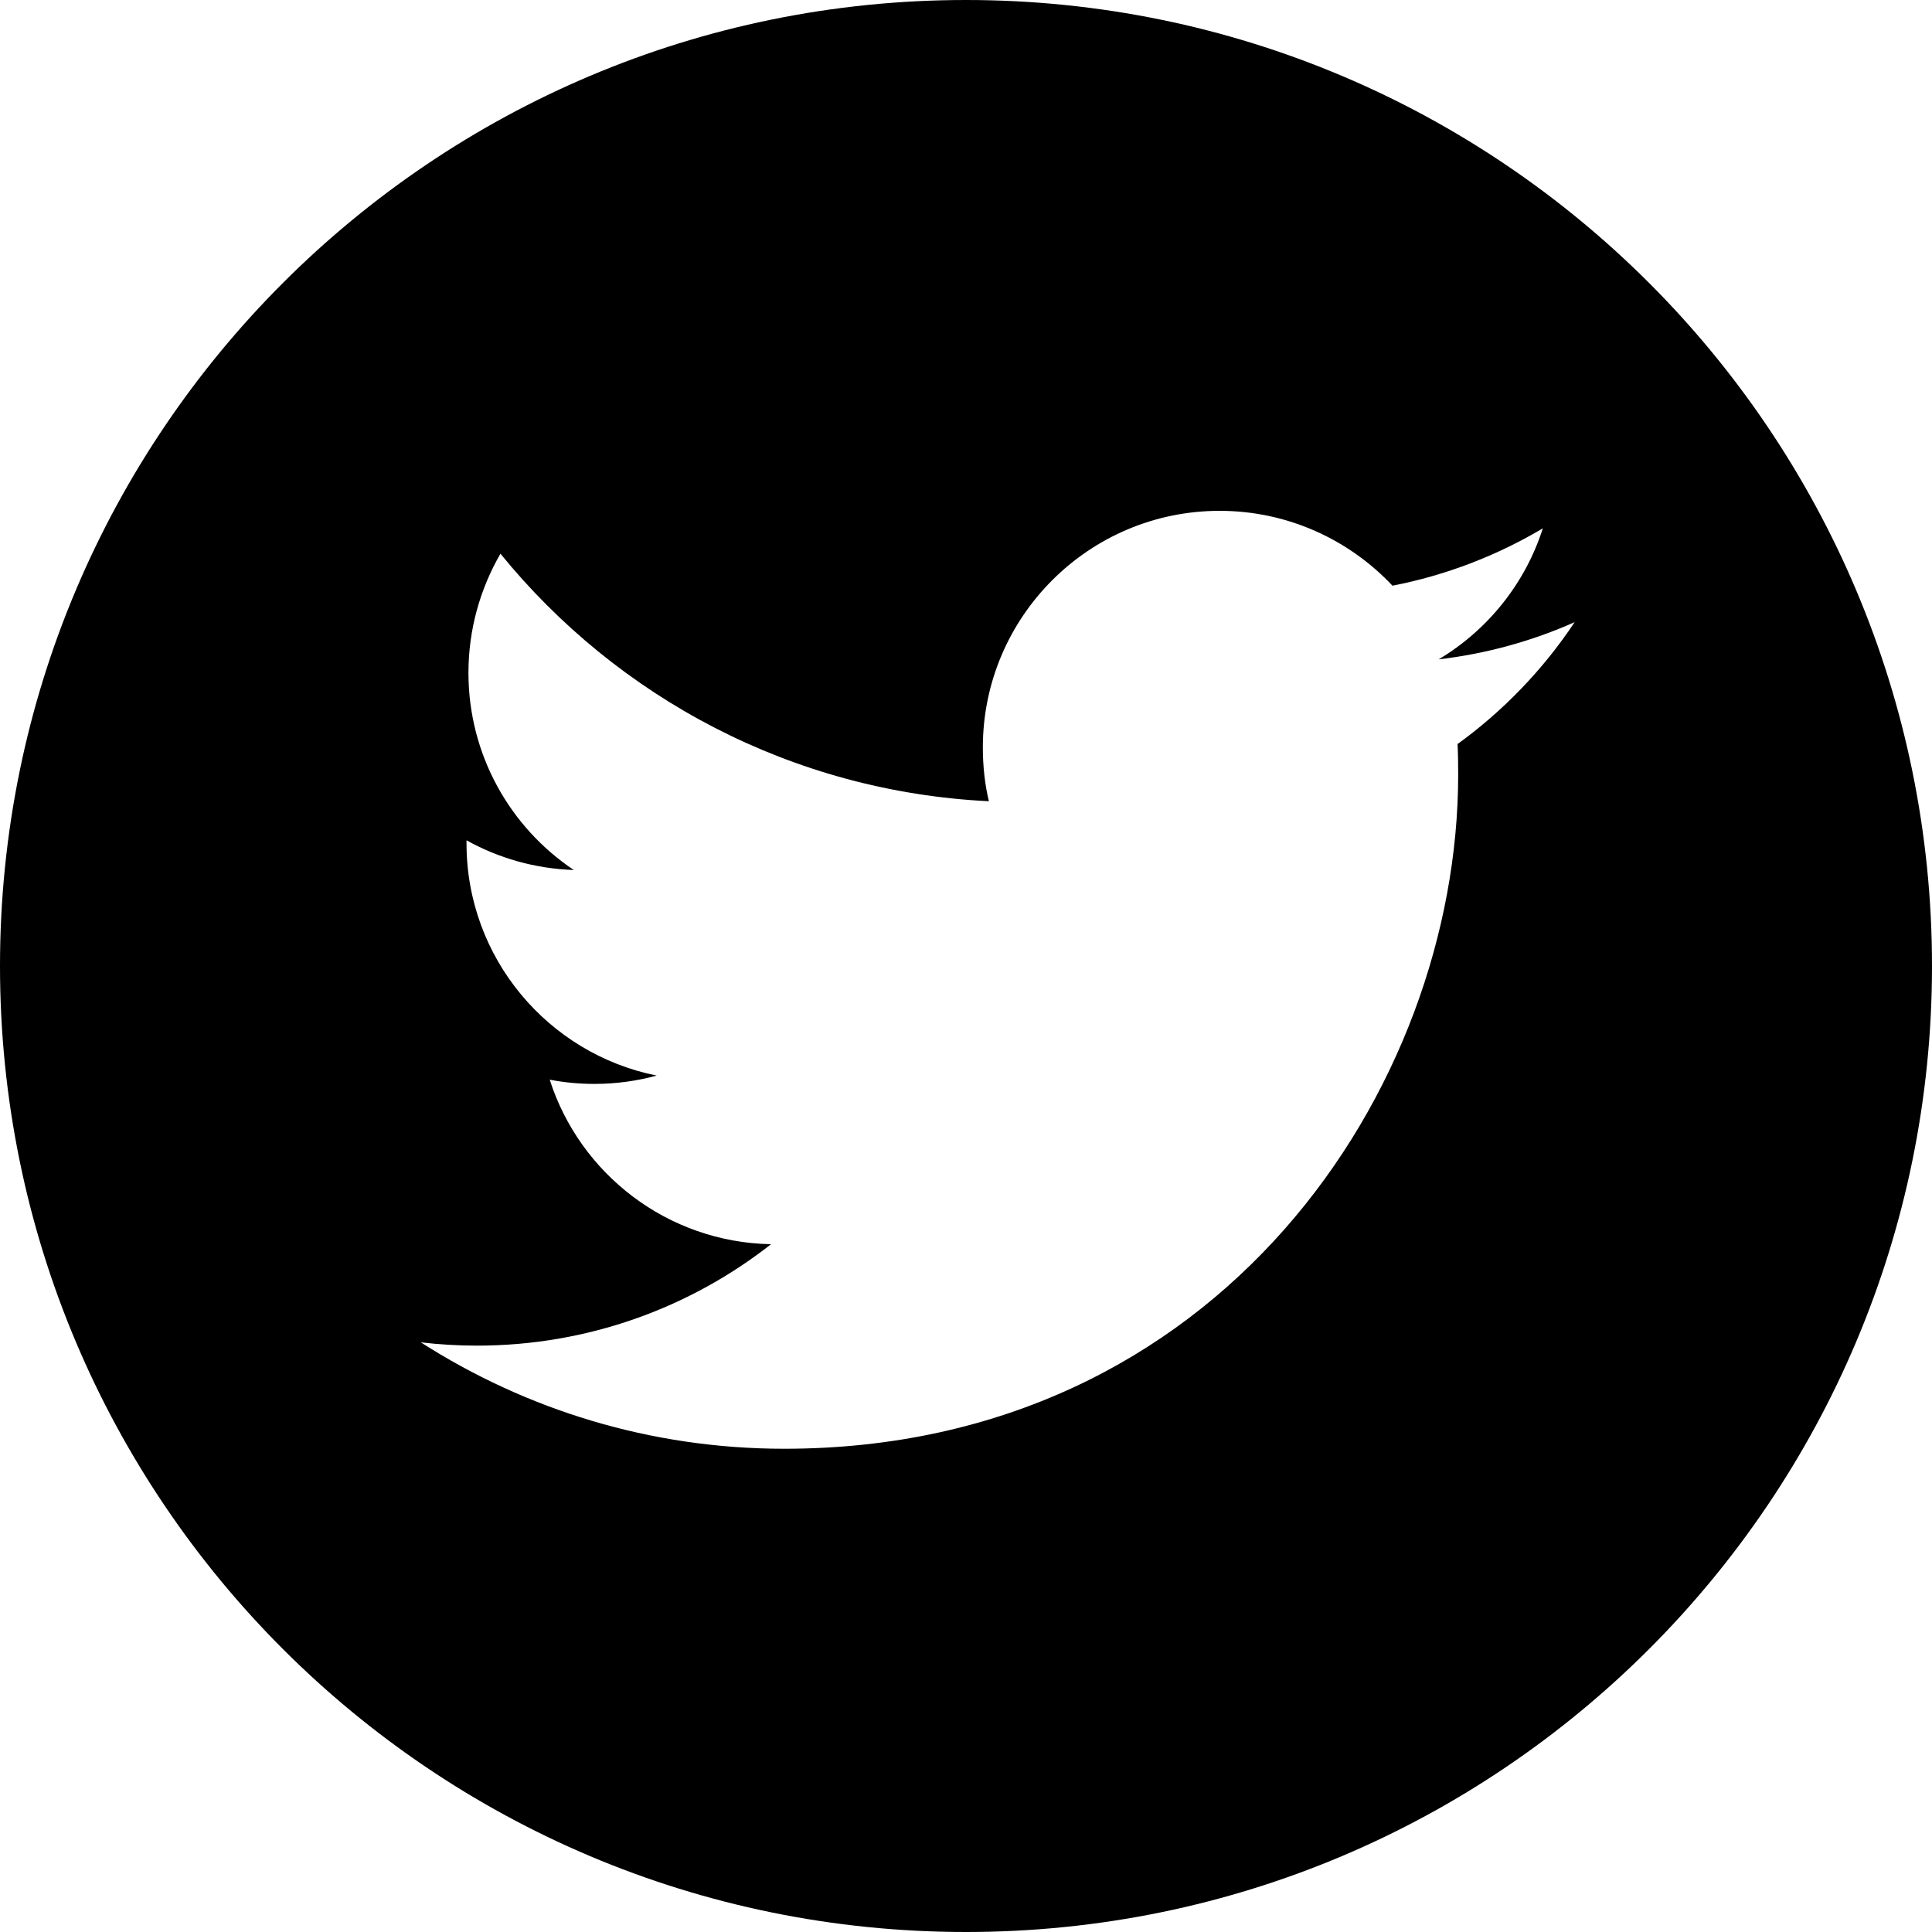
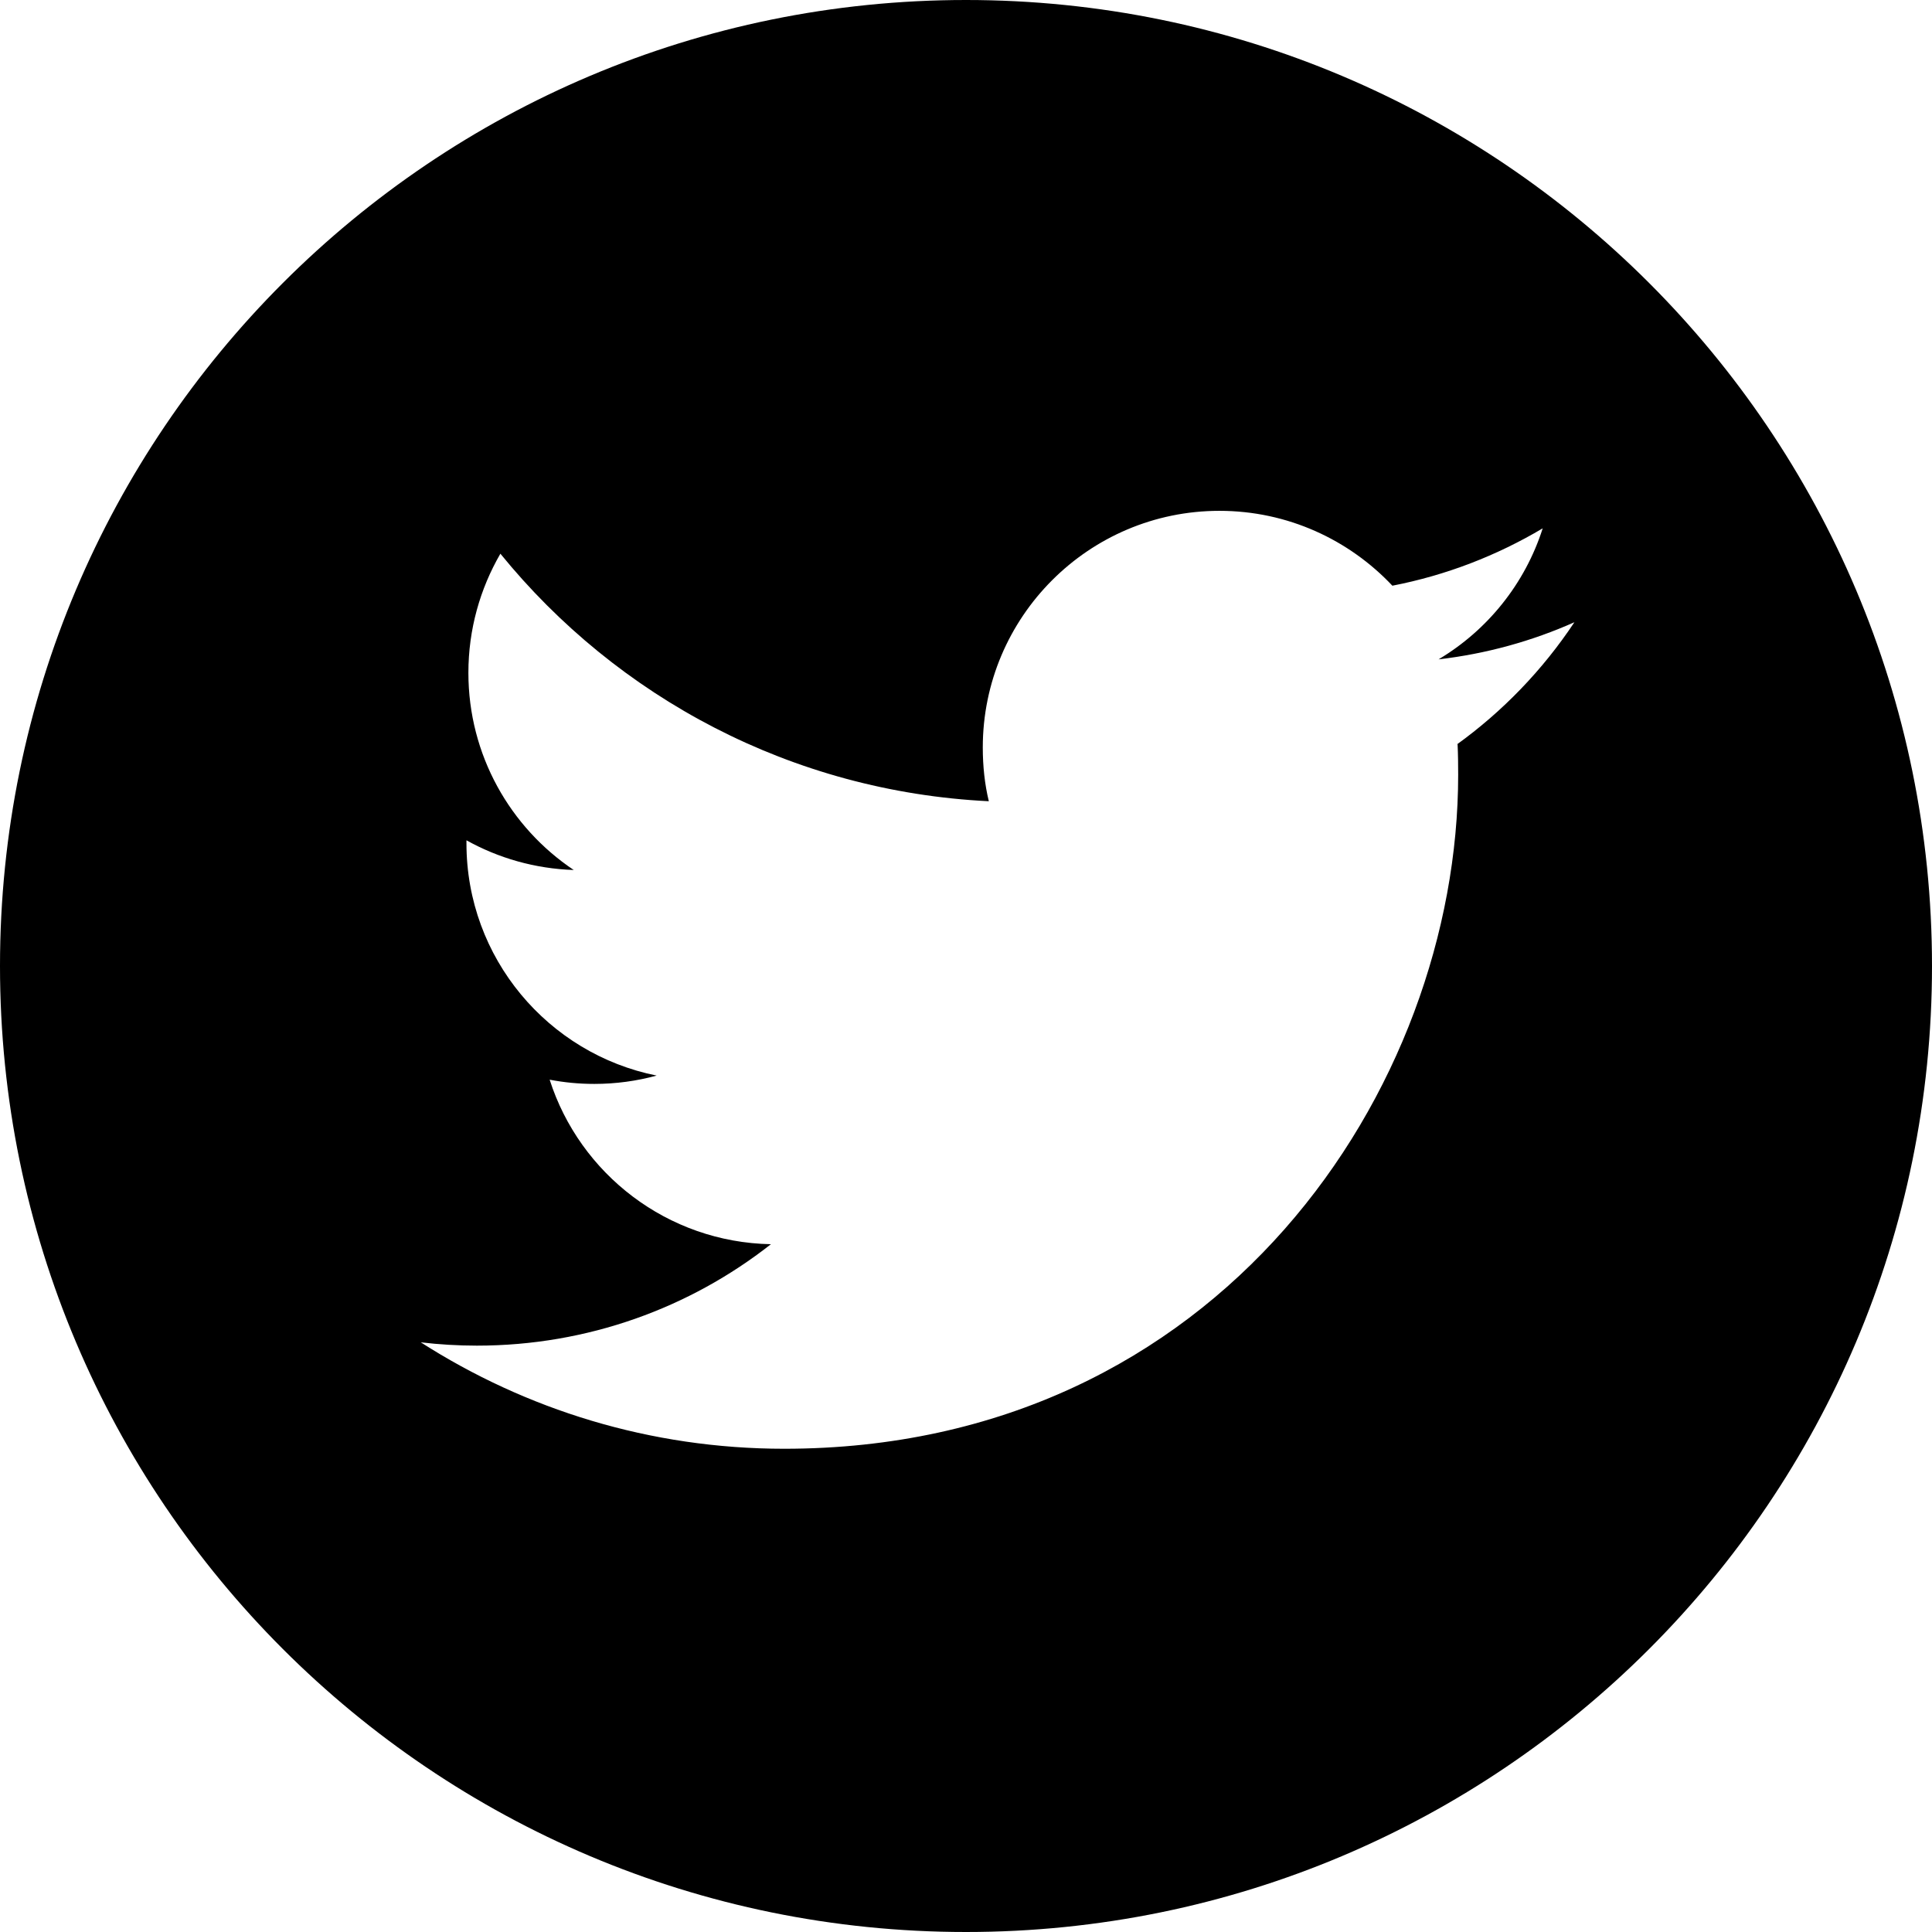
<svg xmlns="http://www.w3.org/2000/svg" viewBox="0 0 32 32">
-   <path d="M16 0C7.163 0 0 7.163 0 16s7.163 16 16 16 16-7.163 16-16S24.837 0 16 0zm8.142 12.324c.008.168.01.337.01.508 0 5.185-3.946 11.164-11.163 11.164-2.22 0-4.28-.65-6.02-1.763.3.036.62.055.93.055 1.837 0 3.53-.627 4.872-1.68-1.718-.032-3.167-1.166-3.666-2.725.24.046.485.07.74.07.356 0 .702-.048 1.032-.138-1.797-.36-3.15-1.946-3.15-3.847v-.05c.53.295 1.134.47 1.777.492-1.052-.704-1.745-1.905-1.745-3.266 0-.72.195-1.393.53-1.973 1.937 2.38 4.828 3.94 8.09 4.1-.067-.28-.1-.58-.1-.89 0-2.16 1.755-3.92 3.922-3.92 1.13 0 2.147.48 2.863 1.24.893-.174 1.732-.5 2.49-.95-.293.917-.915 1.686-1.725 2.17.793-.093 1.55-.304 2.252-.616-.523.787-1.188 1.478-1.955 2.03z" />
+   <path d="M16 0C7.163 0 0 7.163 0 16s7.163 16 16 16 16-7.163 16-16S24.837 0 16 0zm8.142 12.324c.008.168.01.337.01.508 0 5.185-3.946 11.164-11.163 11.164-2.22 0-4.28-.65-6.02-1.763.3.036.62.055.93.055 1.836 0 3.53-.627 4.87-1.68-1.717-.032-3.166-1.166-3.665-2.725.24.046.485.07.74.07.356 0 .702-.048 1.032-.138-1.797-.36-3.15-1.946-3.15-3.847v-.05c.53.295 1.134.47 1.777.492-1.052-.704-1.745-1.905-1.745-3.266 0-.72.194-1.393.53-1.973 1.936 2.38 4.827 3.94 8.09 4.1-.068-.28-.1-.58-.1-.89 0-2.16 1.754-3.92 3.92-3.92 1.13 0 2.148.48 2.864 1.24.893-.173 1.732-.5 2.49-.95-.293.918-.915 1.687-1.725 2.17.792-.092 1.55-.303 2.25-.615-.522.787-1.187 1.478-1.954 2.03z" />
</svg>
